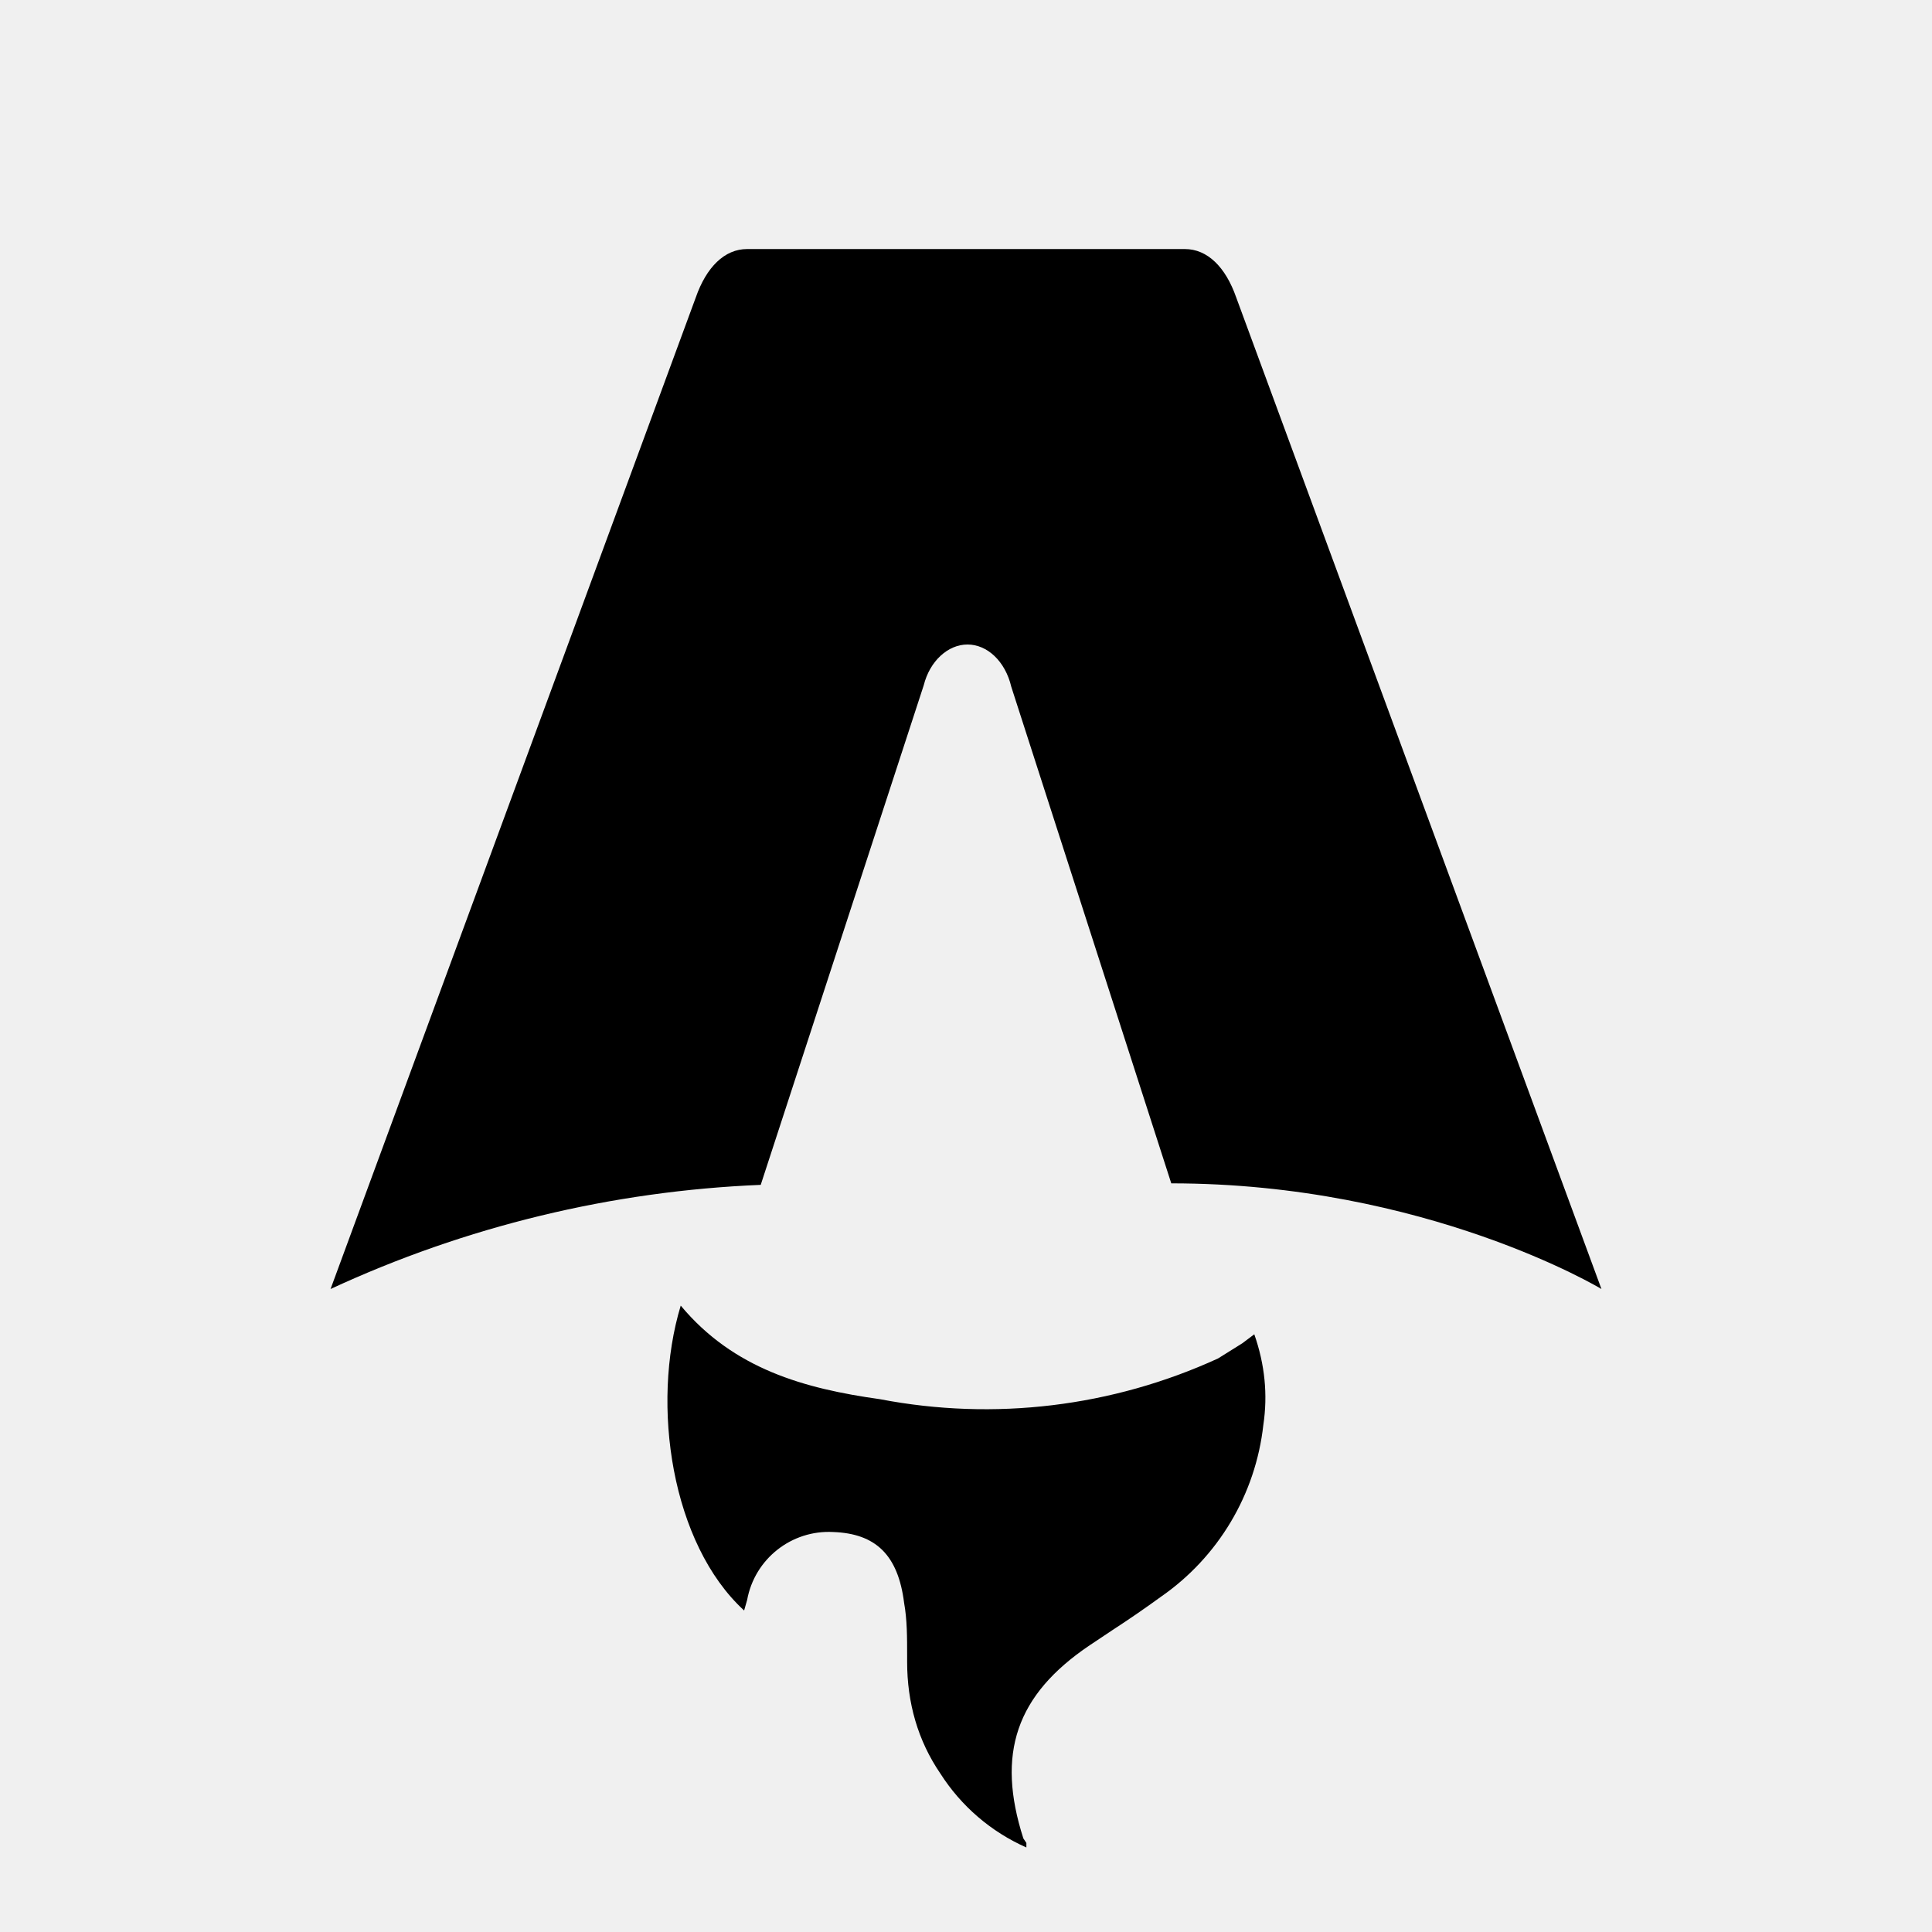
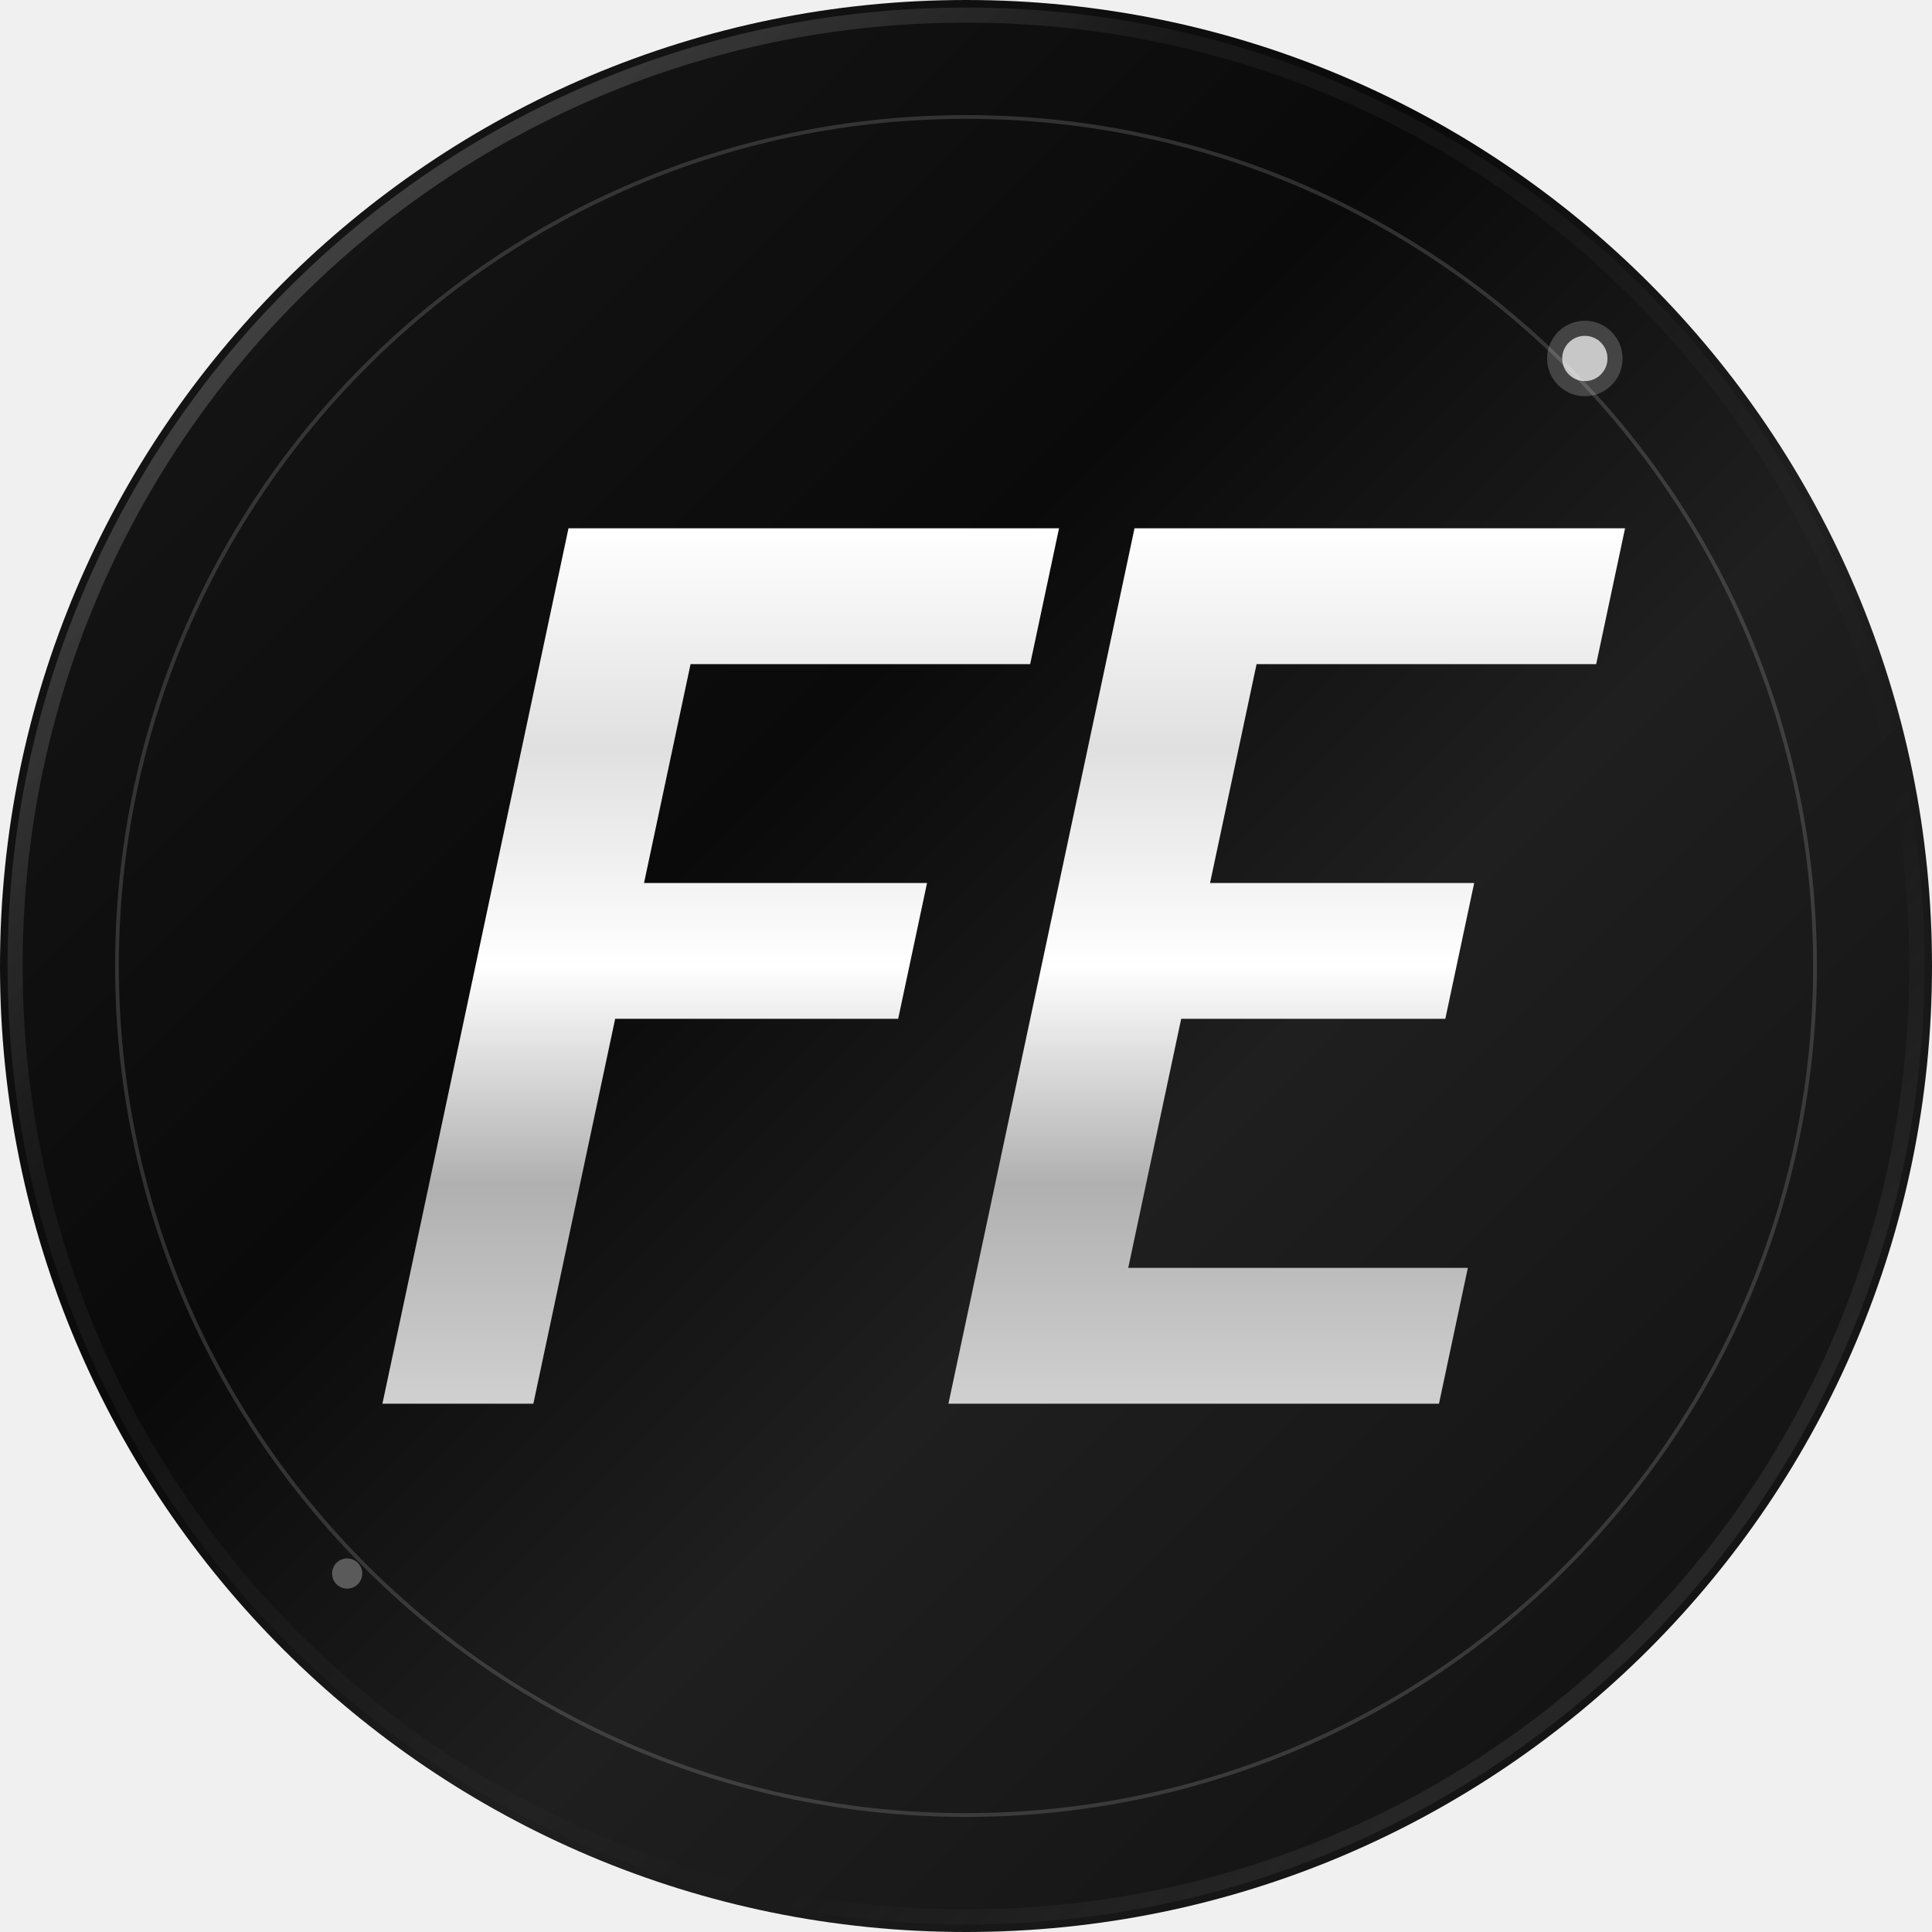
- <svg xmlns="http://www.w3.org/2000/svg" fill="none" viewBox="0 0 128 128">
-   <path d="M50.4 78.5a75.1 75.1 0 0 0-28.5 6.9l24.2-65.7c.7-2 1.9-3.2 3.4-3.2h29c1.5 0 2.7 1.2 3.4 3.2l24.2 65.7s-11.6-7-28.5-7L67 45.5c-.4-1.7-1.6-2.8-2.9-2.8-1.3 0-2.5 1.1-2.9 2.7L50.4 78.5Zm-1.1 28.2Zm-4.2-20.2c-2 6.6-.6 15.8 4.2 20.2a17.5 17.5 0 0 1 .2-.7 5.5 5.5 0 0 1 5.7-4.5c2.8.1 4.3 1.5 4.7 4.7.2 1.1.2 2.3.2 3.5v.4c0 2.7.7 5.2 2.2 7.4a13 13 0 0 0 5.7 4.9v-.3l-.2-.3c-1.8-5.6-.5-9.5 4.4-12.8l1.5-1a73 73 0 0 0 3.2-2.2 16 16 0 0 0 6.8-11.4c.3-2 .1-4-.6-6l-.8.6-1.6 1a37 37 0 0 1-22.4 2.7c-5-.7-9.7-2-13.2-6.2Z" />
-   <style>
-         path { fill: #000; }
-         @media (prefers-color-scheme: dark) {
-             path { fill: #FFF; }
-         }
-     </style>
+ <svg xmlns="http://www.w3.org/2000/svg" viewBox="0 0 512 512">
+   <defs>
+     <linearGradient id="chromeBase" x1="0%" y1="0%" x2="100%" y2="100%">
+       <stop offset="0%" style="stop-color:#1a1a1a" />
+       <stop offset="40%" style="stop-color:#0a0a0a" />
+       <stop offset="60%" style="stop-color:#1f1f1f" />
+       <stop offset="100%" style="stop-color:#0d0d0d" />
+     </linearGradient>
+     <linearGradient id="chromeLetter" x1="0%" y1="0%" x2="0%" y2="100%">
+       <stop offset="0%" style="stop-color:#ffffff" />
+       <stop offset="25%" style="stop-color:#e0e0e0" />
+       <stop offset="50%" style="stop-color:#ffffff" />
+       <stop offset="75%" style="stop-color:#b0b0b0" />
+       <stop offset="100%" style="stop-color:#d0d0d0" />
+     </linearGradient>
+     <linearGradient id="rimLight" x1="0%" y1="0%" x2="100%" y2="100%">
+       <stop offset="0%" style="stop-color:#ffffff" stop-opacity="0.3" />
+       <stop offset="30%" style="stop-color:#ffffff" stop-opacity="0.05" />
+       <stop offset="70%" style="stop-color:#ffffff" stop-opacity="0" />
+       <stop offset="100%" style="stop-color:#ffffff" stop-opacity="0.15" />
+     </linearGradient>
+   </defs>
+   <circle cx="256" cy="256" r="256" fill="url(#chromeBase)" />
+   <circle cx="256" cy="256" r="252" fill="none" stroke="url(#rimLight)" stroke-width="4" />
+   <circle cx="256" cy="256" r="225" fill="none" stroke="#ffffff" stroke-width="1" opacity="0.15" />
+   <g transform="translate(256, 256)">
+     <g transform="skewX(-12)">
+       <path d="         M-130 -116         L-130 116         L-90 116         L-90 14         L-15 14         L-15 -22         L-90 -22         L-90 -80         L0 -80         L0 -116         Z       " fill="url(#chromeLetter)" />
+       <path d="         M20 -116         L20 116         L150 116         L150 80         L60 80         L60 14         L130 14         L130 -22         L60 -22         L60 -80         L150 -80         L150 -116         Z       " fill="url(#chromeLetter)" />
+     </g>
+   </g>
+   <circle cx="420" cy="95" r="6" fill="#ffffff" opacity="0.7" />
+   <circle cx="420" cy="95" r="10" fill="#ffffff" opacity="0.2" />
+   <circle cx="92" cy="417" r="4" fill="#ffffff" opacity="0.3" />
</svg>
